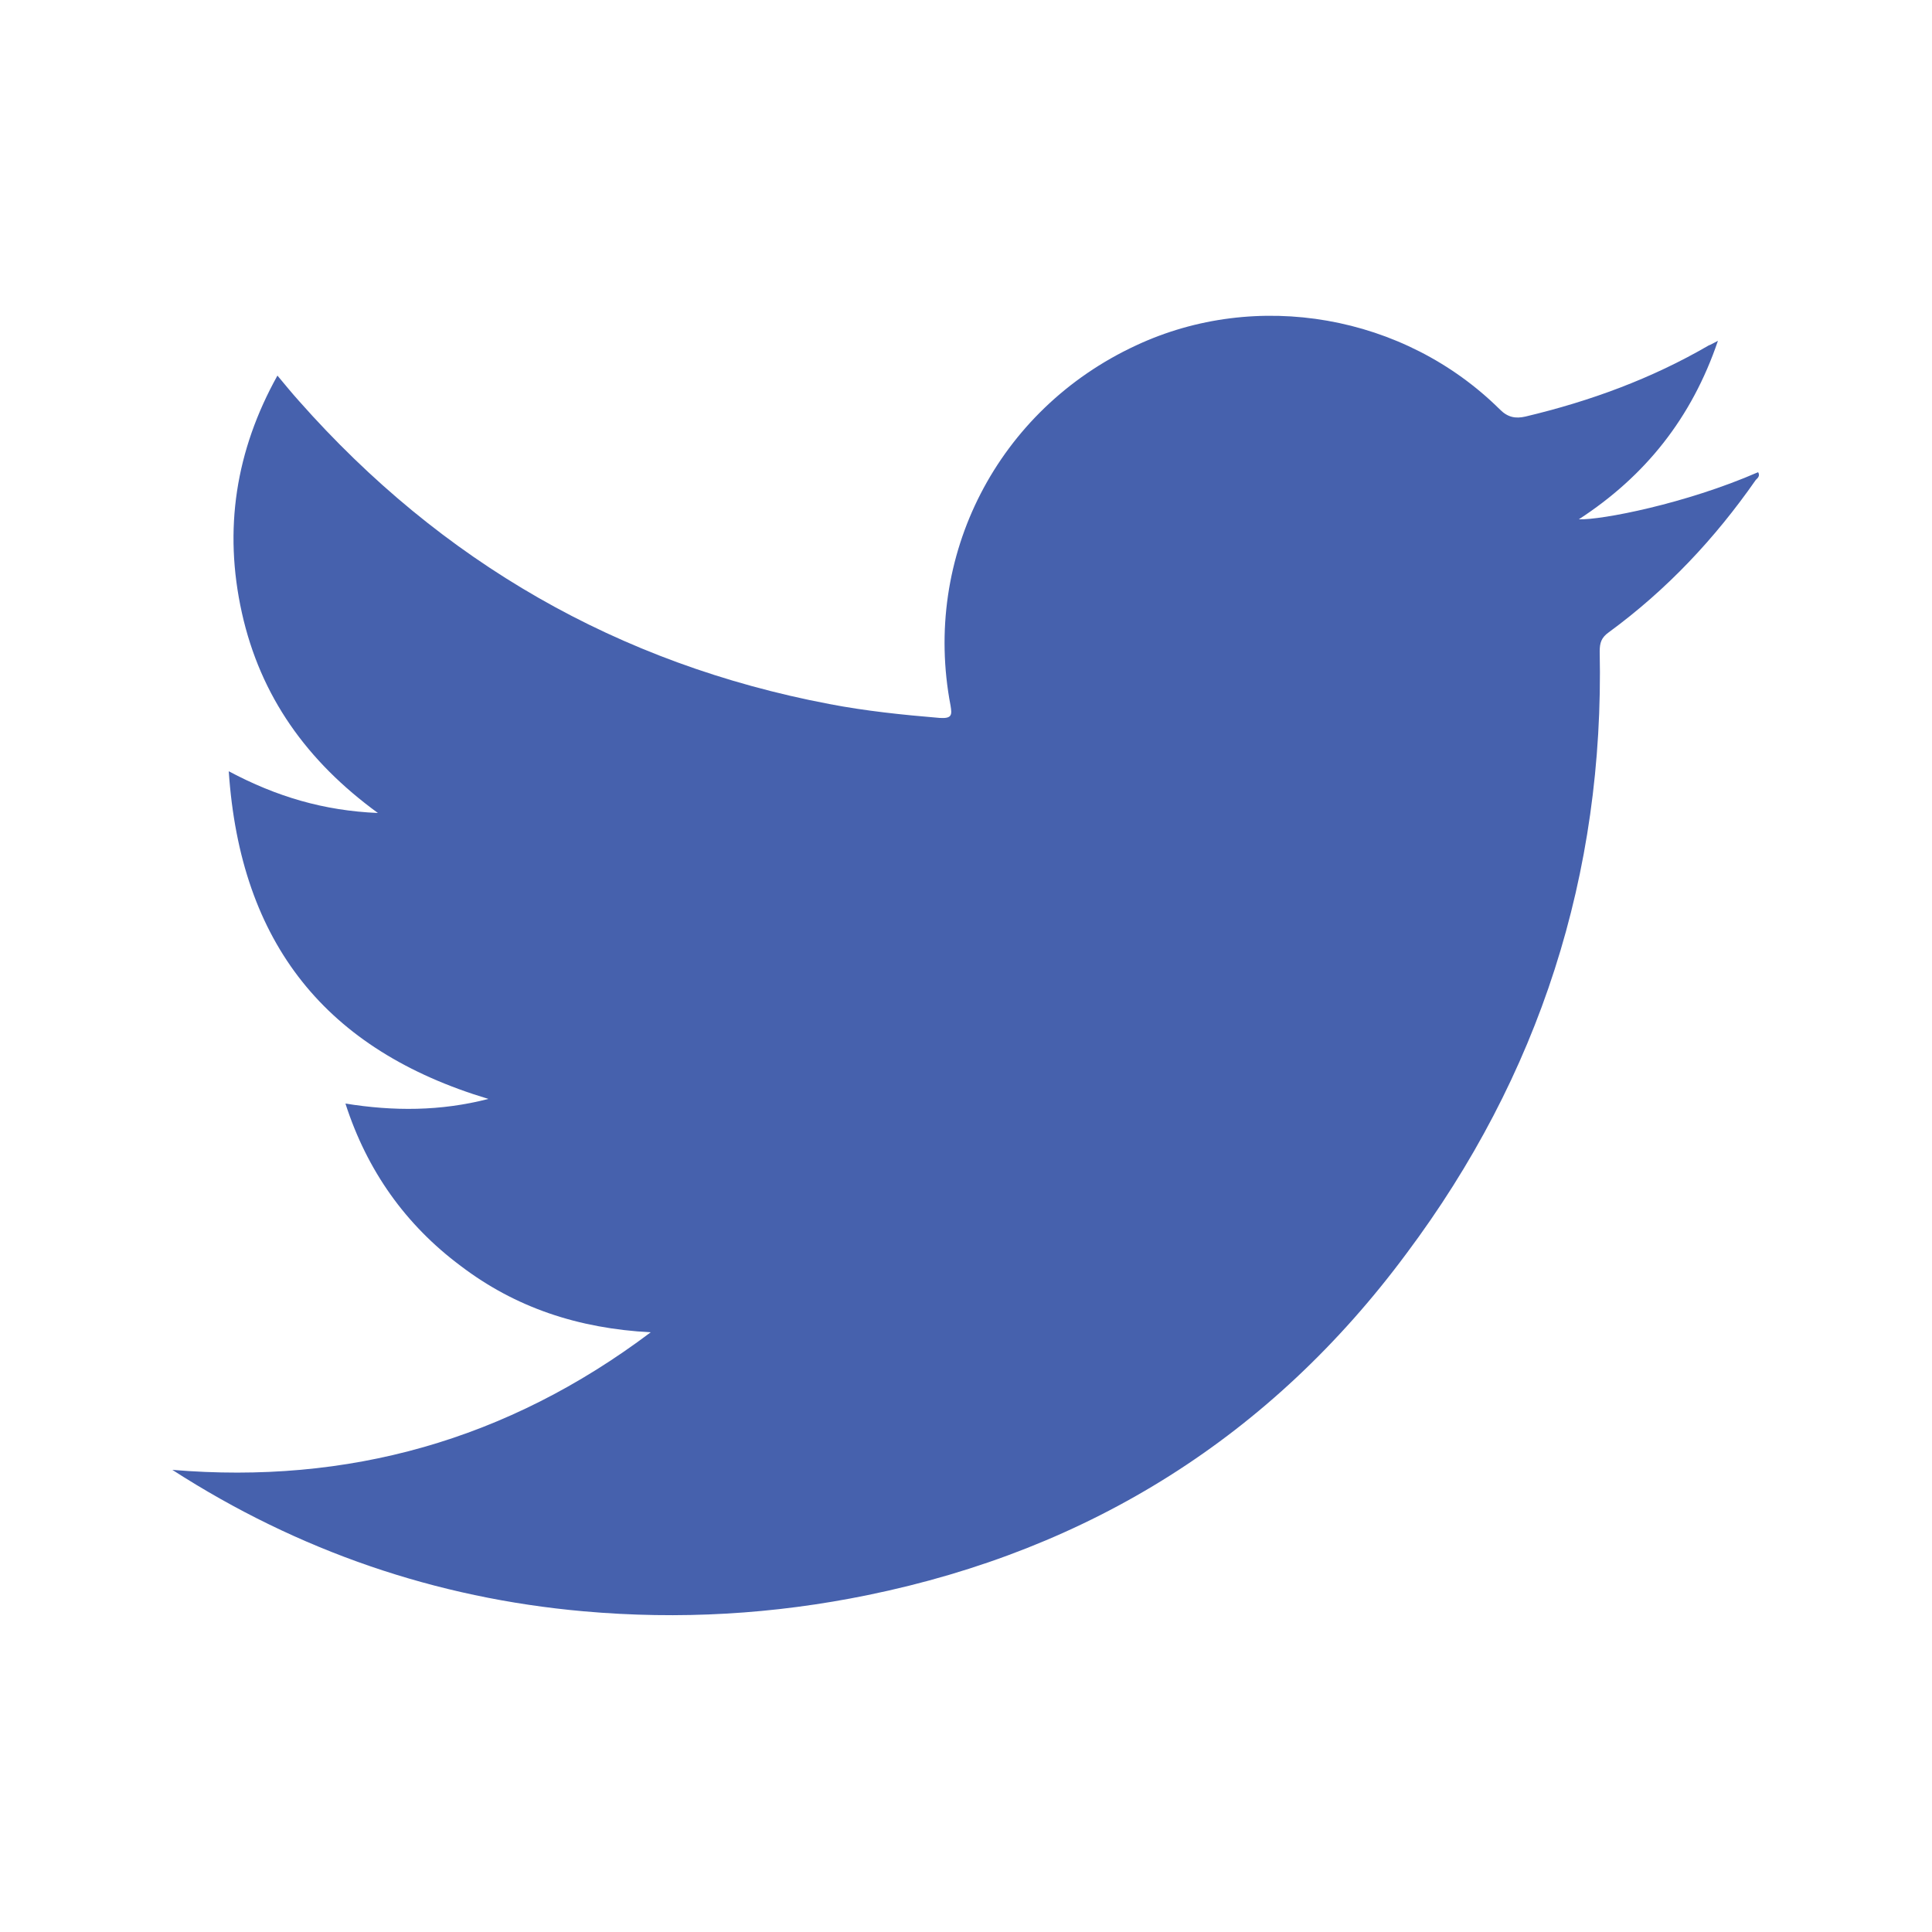
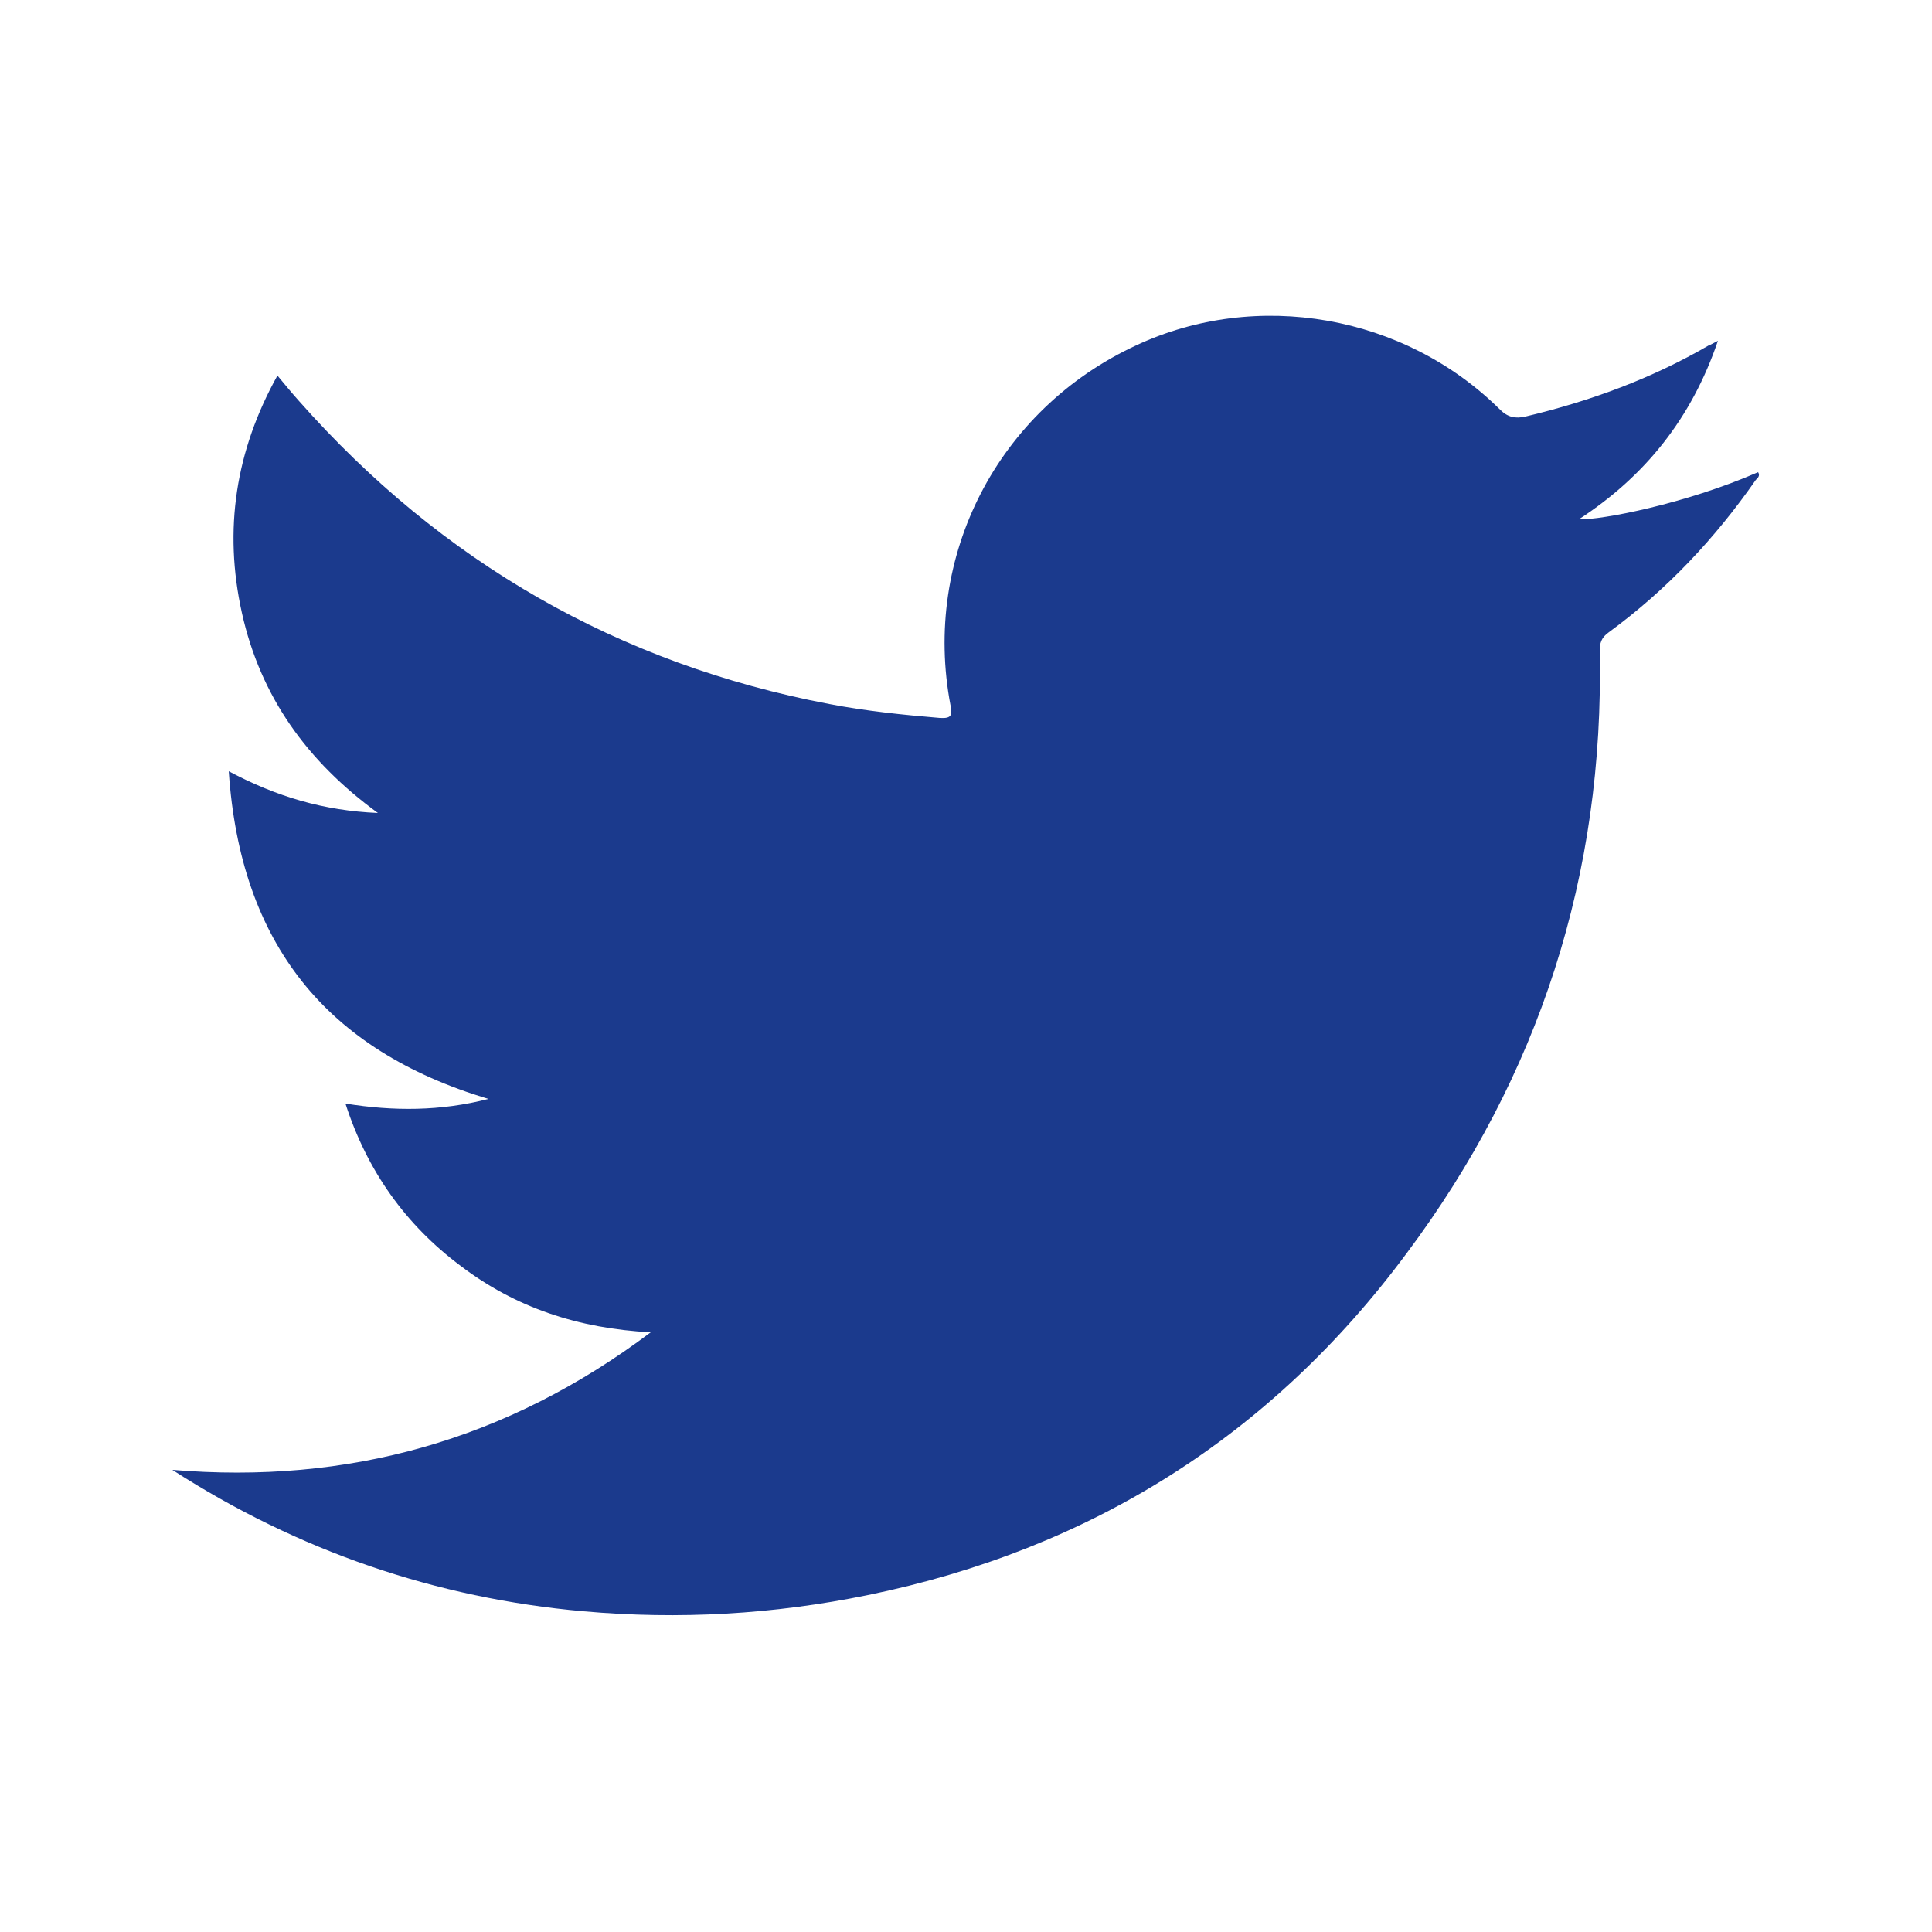
<svg xmlns="http://www.w3.org/2000/svg" version="1.1" id="Layer_1" x="0px" y="0px" viewBox="0 0 250 250" style="enable-background:new 0 0 250 250;" xml:space="preserve">
  <style type="text/css">
- 	.st0{fill:#4661AD;}
+ 	.st0{fill:#1B3A8D;}
</style>
  <g>
    <g>
      <path class="st0" d="M22.3,190.2c22.7,1.9,43.3-3.8,61.9-17.8c-9.4-0.5-17.5-3.2-24.6-8.6c-7.1-5.3-12.1-12.3-14.9-21    c6.2,1,12.3,1,18.5-0.6c-21-6.3-32.1-20.1-33.6-42.4c6.2,3.3,12.3,5.1,19.3,5.4c-9.2-6.7-15.2-15.1-17.6-25.9s-0.8-21,4.6-30.7    c1,1.2,1.9,2.3,2.8,3.3c18.4,20.8,41.3,34,68.6,39.2c4.7,0.9,9.5,1.4,14.3,1.8c1.6,0.1,1.6-0.4,1.4-1.6    c-3.7-19.3,6.1-38.3,24-46.6c15.6-7.3,34.7-4,47.1,8.3c1,1,2,1.2,3.3,0.9c8.4-2,16.3-4.9,23.7-9.2c0.3-0.1,0.6-0.3,1.2-0.6    c-3.4,10-9.4,17.5-18,23.1c2.9,0.1,13.8-2,23.2-6.1c0.3,0.5-0.1,0.8-0.3,1c-5.3,7.6-11.5,14.2-19,19.7c-1,0.7-1.2,1.4-1.2,2.5    c0.6,28.8-7.8,54.9-25,77.9c-17.5,23.6-40.9,38.3-69.7,44.2c-12.2,2.5-24.4,3.2-36.8,2.1C56.4,206.8,38.6,200.7,22.3,190.2z" />
    </g>
  </g>
</svg>
